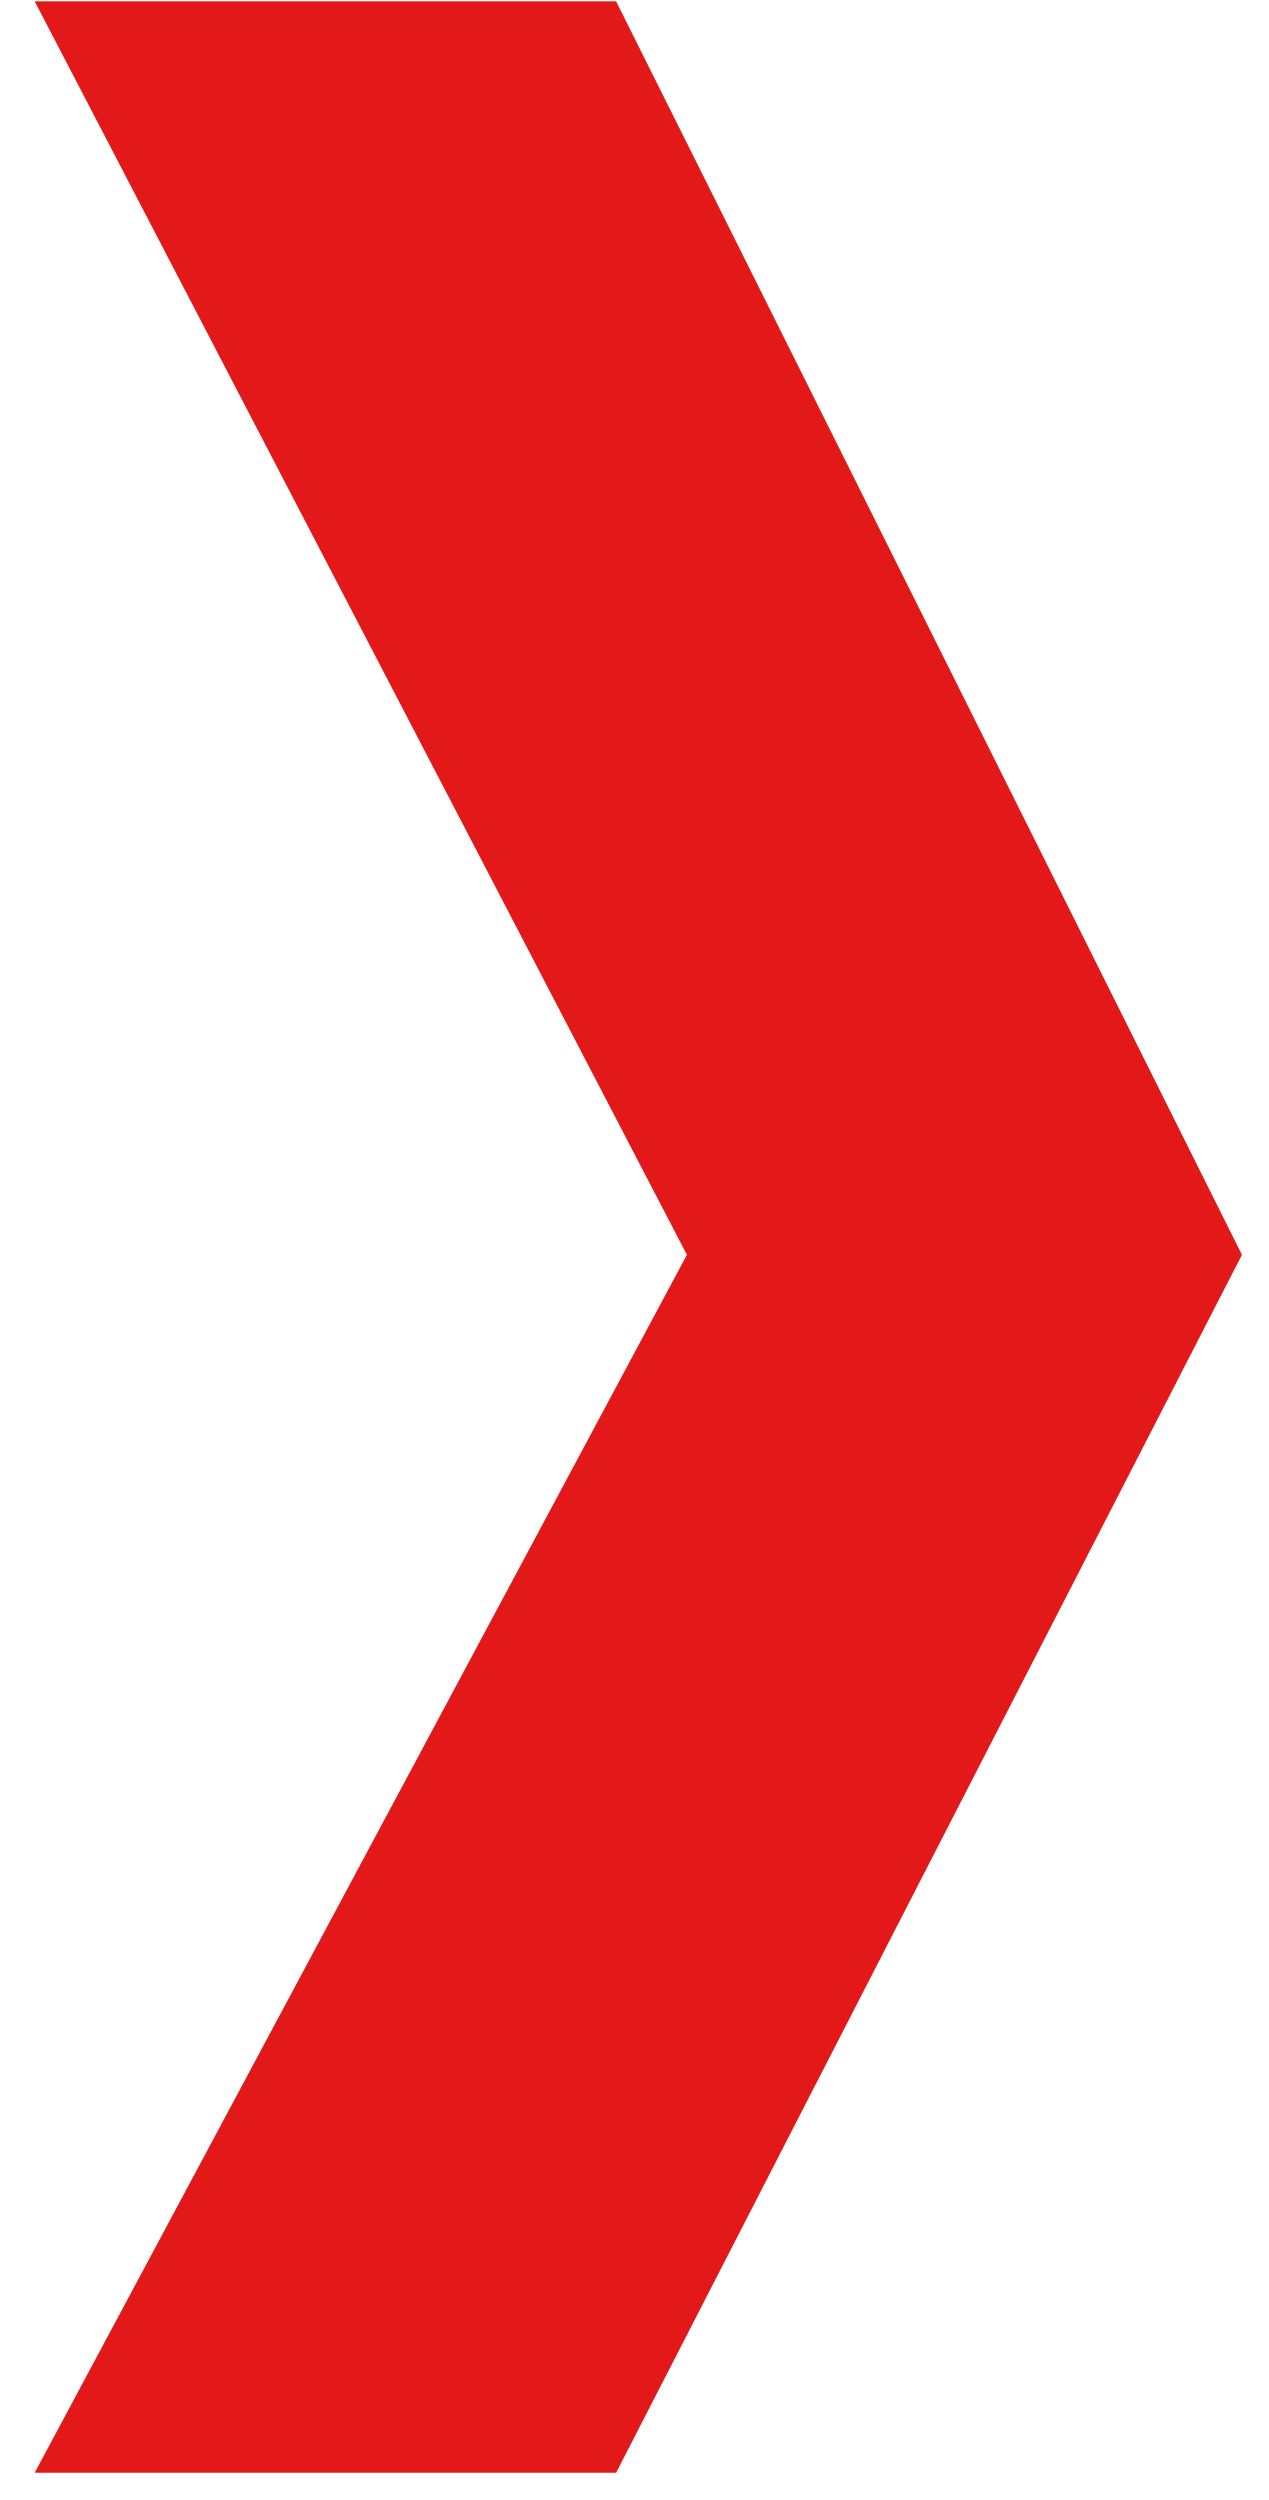
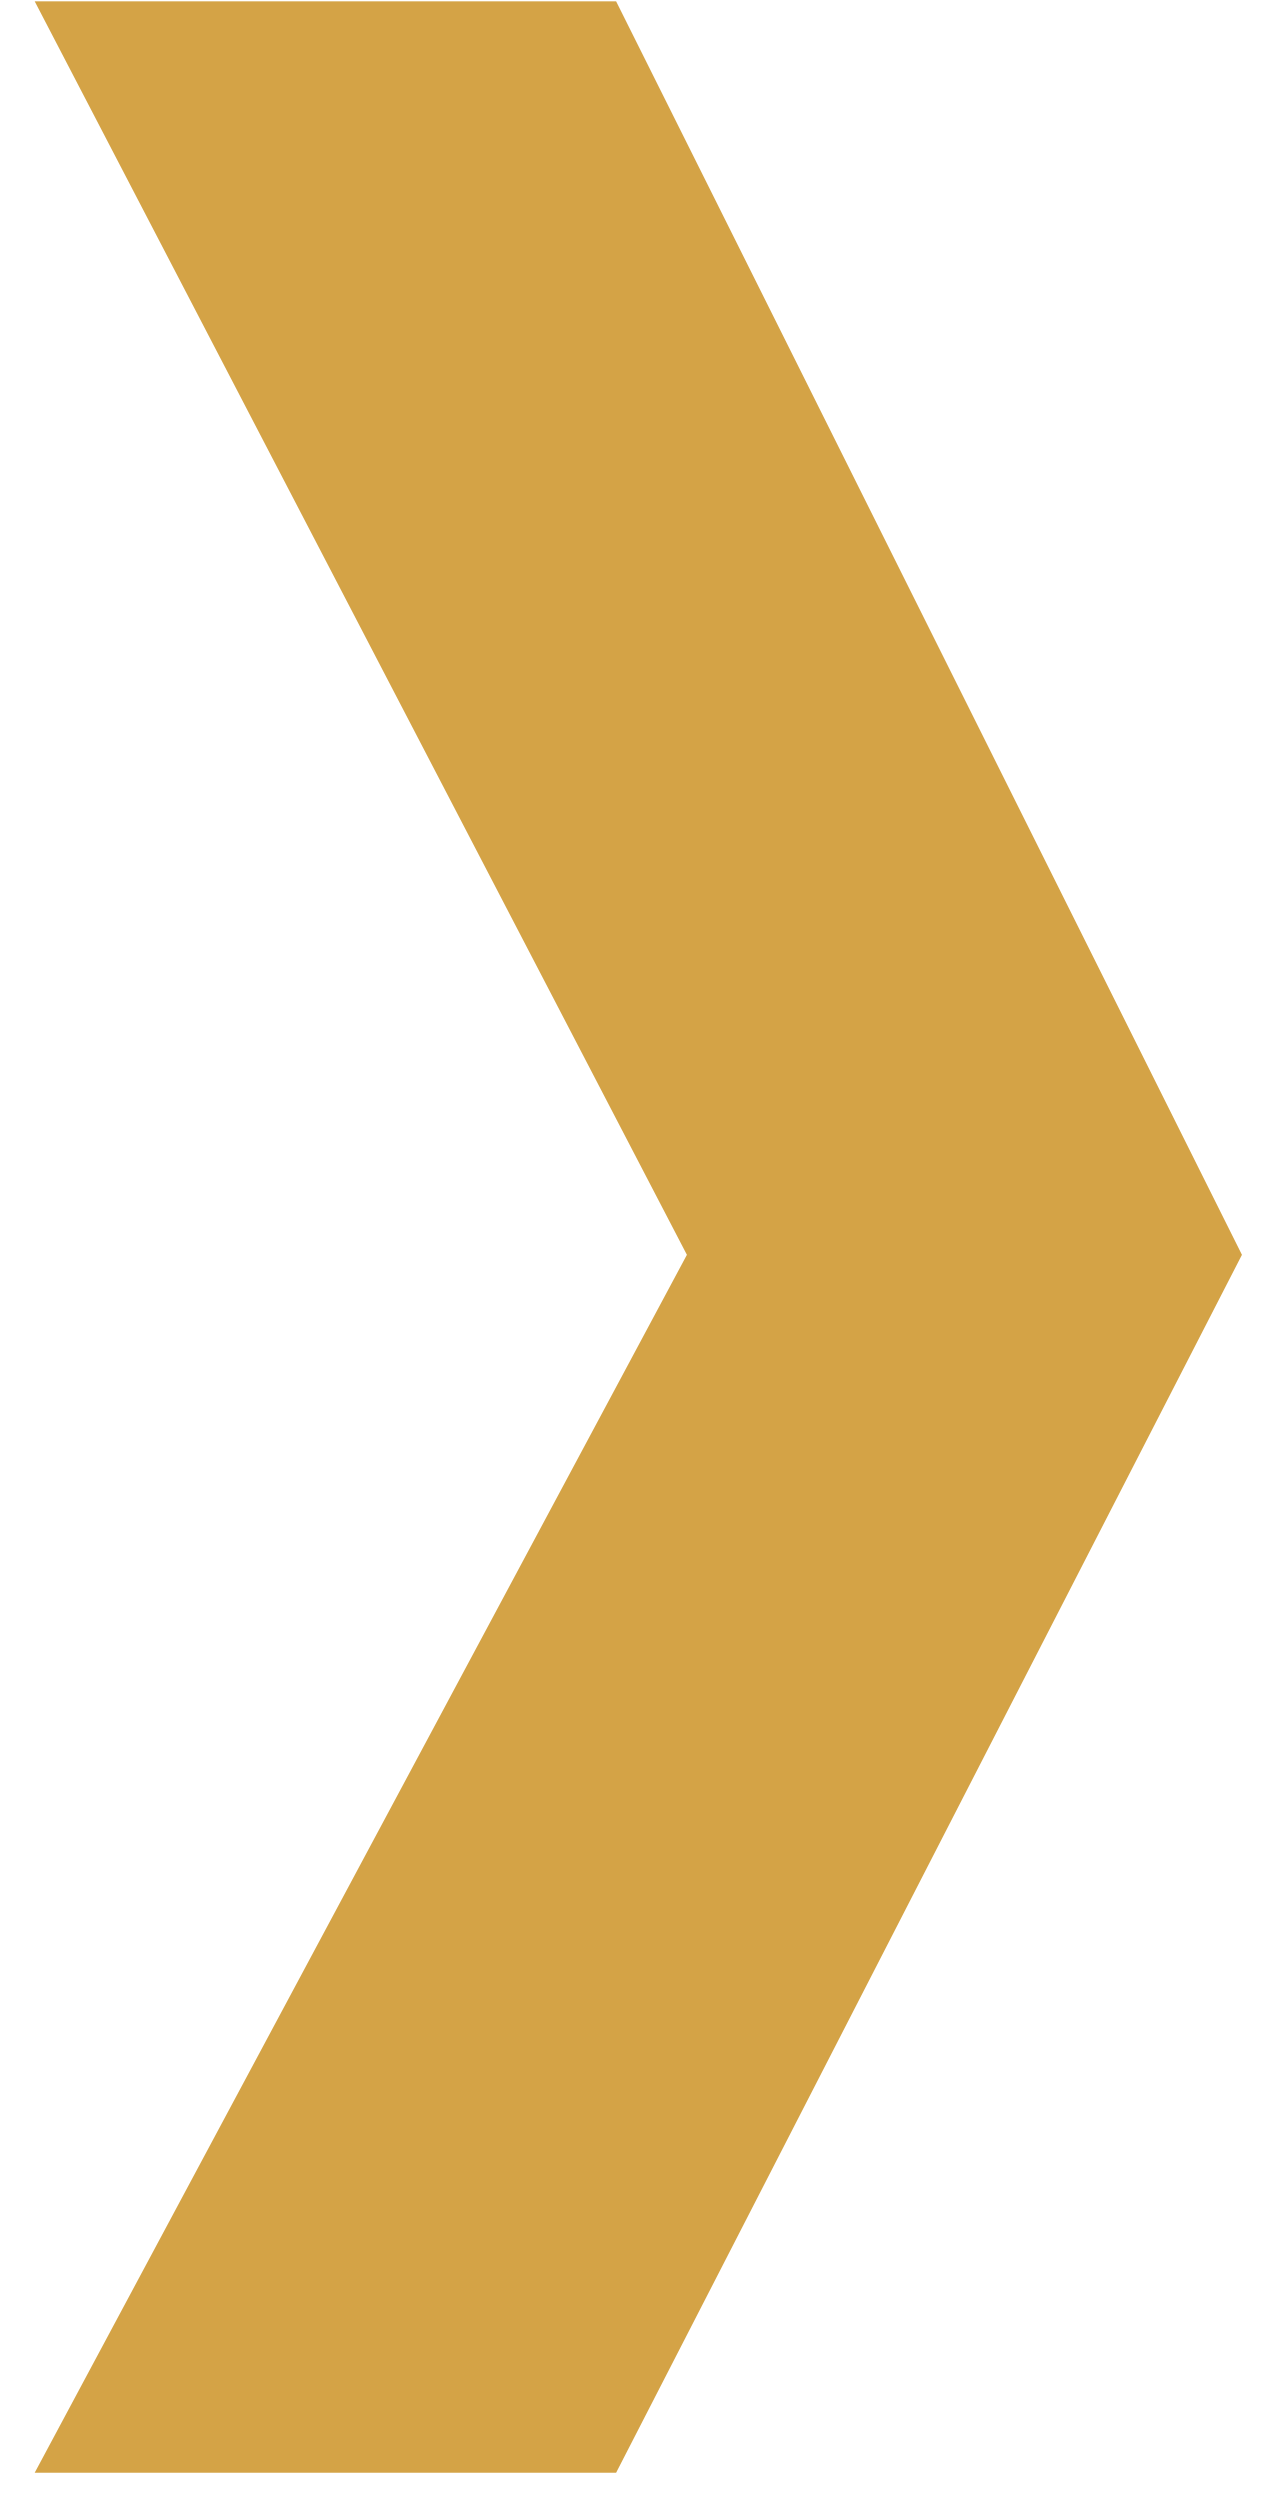
<svg xmlns="http://www.w3.org/2000/svg" width="34px" height="67px" viewBox="0 0 34 67" version="1.1">
  <g id="Page-1" stroke="none" stroke-width="1" fill="none" fill-rule="evenodd">
-     <polygon id="Path" fill="#e31818" points="16.512 0.036 33.284 33.629 16.512 66.269 0.93 66.269 18.409 33.629 0.93 0.036" />
+     <polygon id="Path" fill="#d4a346" points="16.512 0.036 33.284 33.629 16.512 66.269 0.93 66.269 18.409 33.629 0.93 0.036" />
  </g>
</svg>
